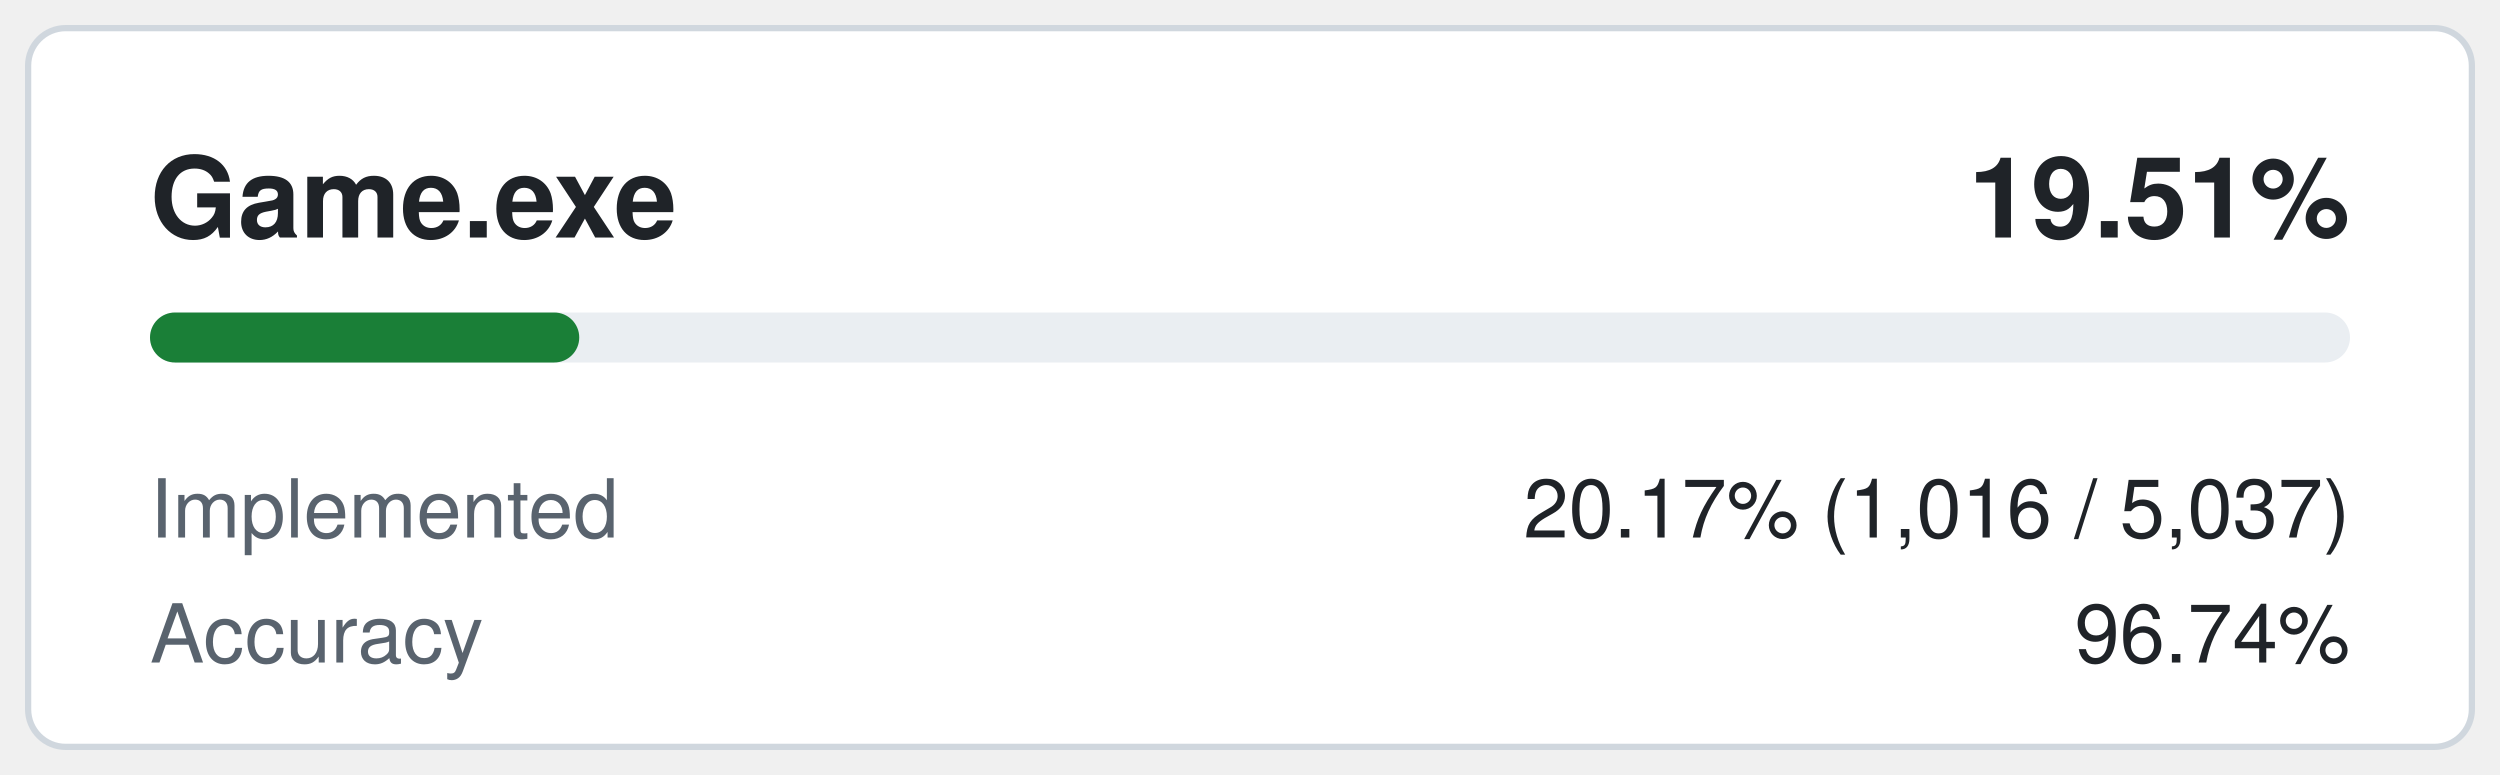
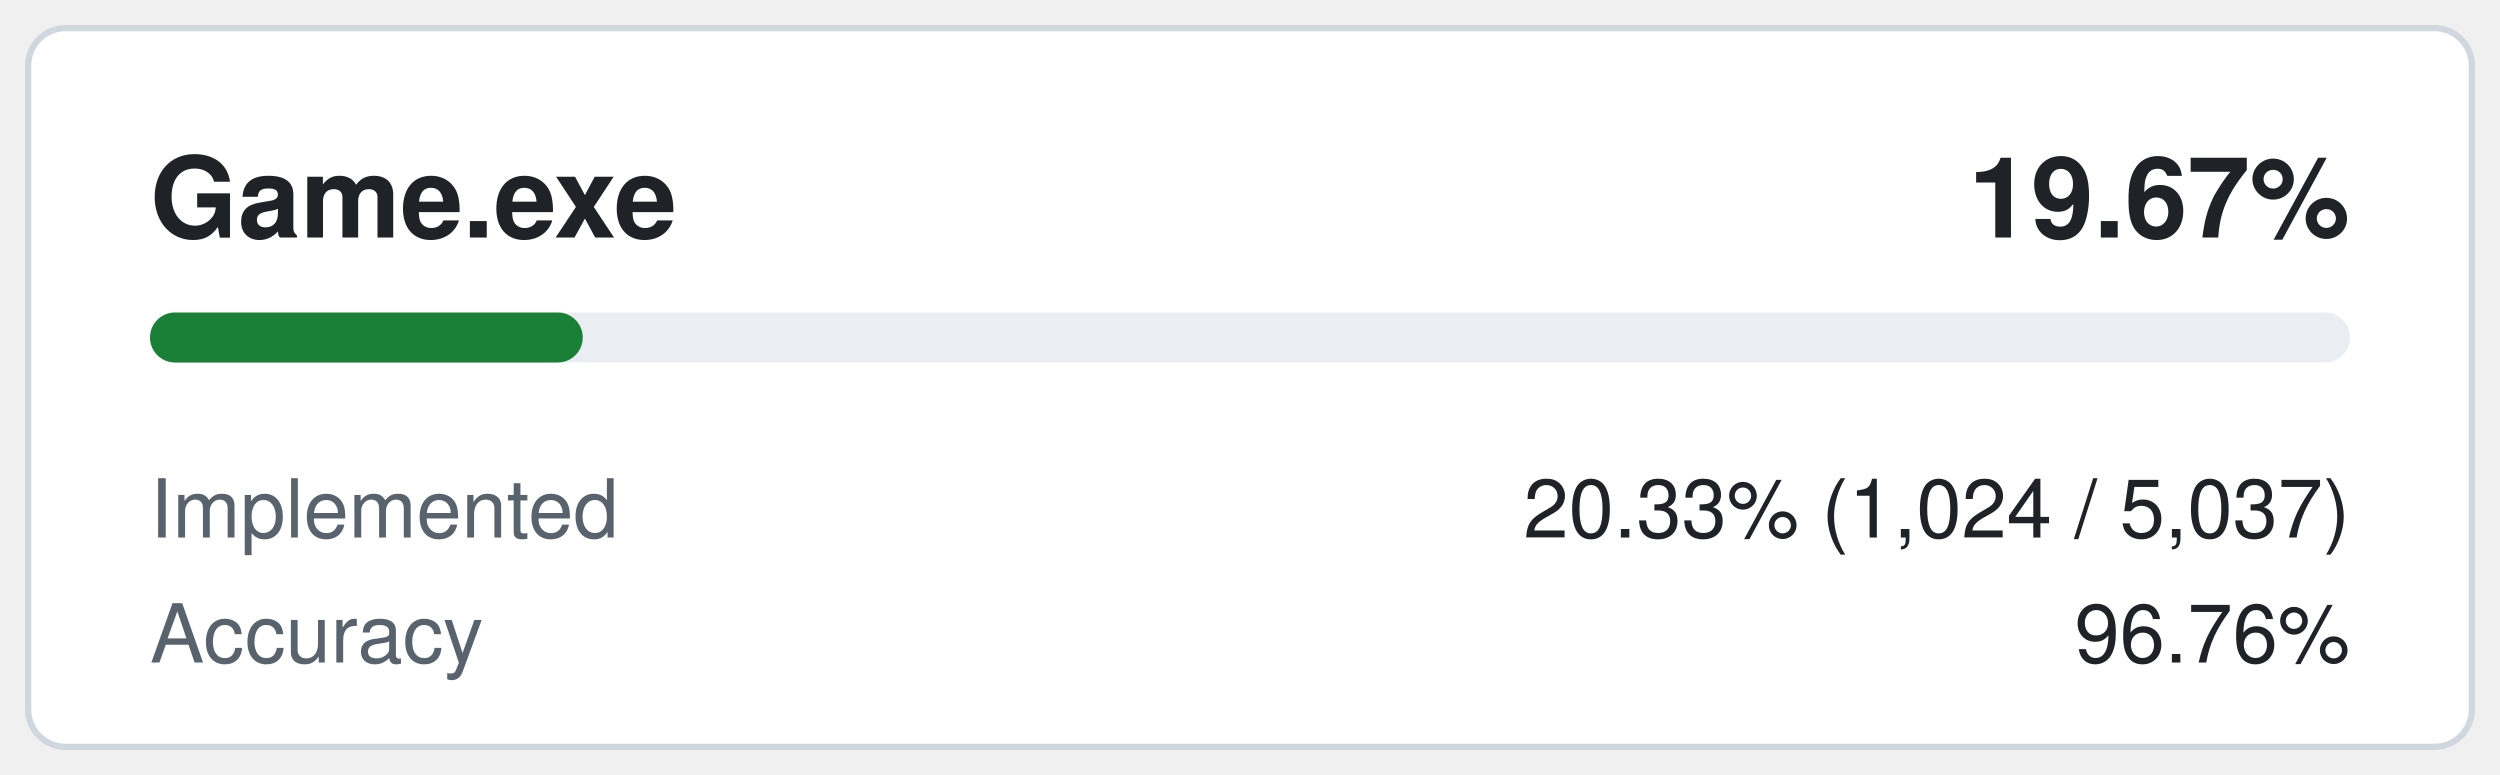
- <svg xmlns="http://www.w3.org/2000/svg" width="400" height="124" viewBox="0 0 400 124" role="img" aria-label="Game.exe: 19.51% decompiled">
+ <svg xmlns="http://www.w3.org/2000/svg" width="400" height="124" viewBox="0 0 400 124" role="img" aria-label="Game.exe: 19.67% decompiled">
  <style>
  .card { fill: #ffffff; stroke: #d0d7de; }
  .track { fill: #eaeef2; }
  .bar { fill: #1a7f37; }
  text { font-family: -apple-system, BlinkMacSystemFont, "Segoe UI", Helvetica, Arial, sans-serif; fill: #1f2328; font-variant-numeric: tabular-nums; }
  .muted { fill: #59636e; }
  @media (prefers-color-scheme: dark) {
    .card { fill: #0d1117; stroke: #3d444d; }
    .track { fill: #262c36; }
    .bar { fill: #3fb950; }
    text { fill: #f0f6fc; }
    .muted { fill: #9198a1; }
  }
</style>
  <rect class="card" x="4.5" y="4.5" width="391" height="115" rx="6" />
  <text x="24" y="38" font-size="18" font-weight="600">Game.exe</text>
-   <text x="376" y="38" font-size="18" font-weight="600" text-anchor="end">19.51%</text>
+   <text x="376" y="38" font-size="18" font-weight="600" text-anchor="end">19.67%</text>
  <rect class="track" x="24" y="50" width="352" height="8" rx="4" />
-   <rect class="bar" x="24" y="50" width="68.68" height="8" rx="4" />
+   <rect class="bar" x="24" y="50" width="69.24" height="8" rx="4" />
  <text class="muted" x="24" y="86" font-size="13">Implemented</text>
-   <text x="376" y="86" font-size="13" text-anchor="end">20.17% (1,016 / 5,037)</text>
+   <text x="376" y="86" font-size="13" text-anchor="end">20.33% (1,024 / 5,037)</text>
  <text class="muted" x="24" y="106" font-size="13">Accuracy</text>
-   <text x="376" y="106" font-size="13" text-anchor="end">96.74%</text>
+   <text x="376" y="106" font-size="13" text-anchor="end">96.76%</text>
</svg>
